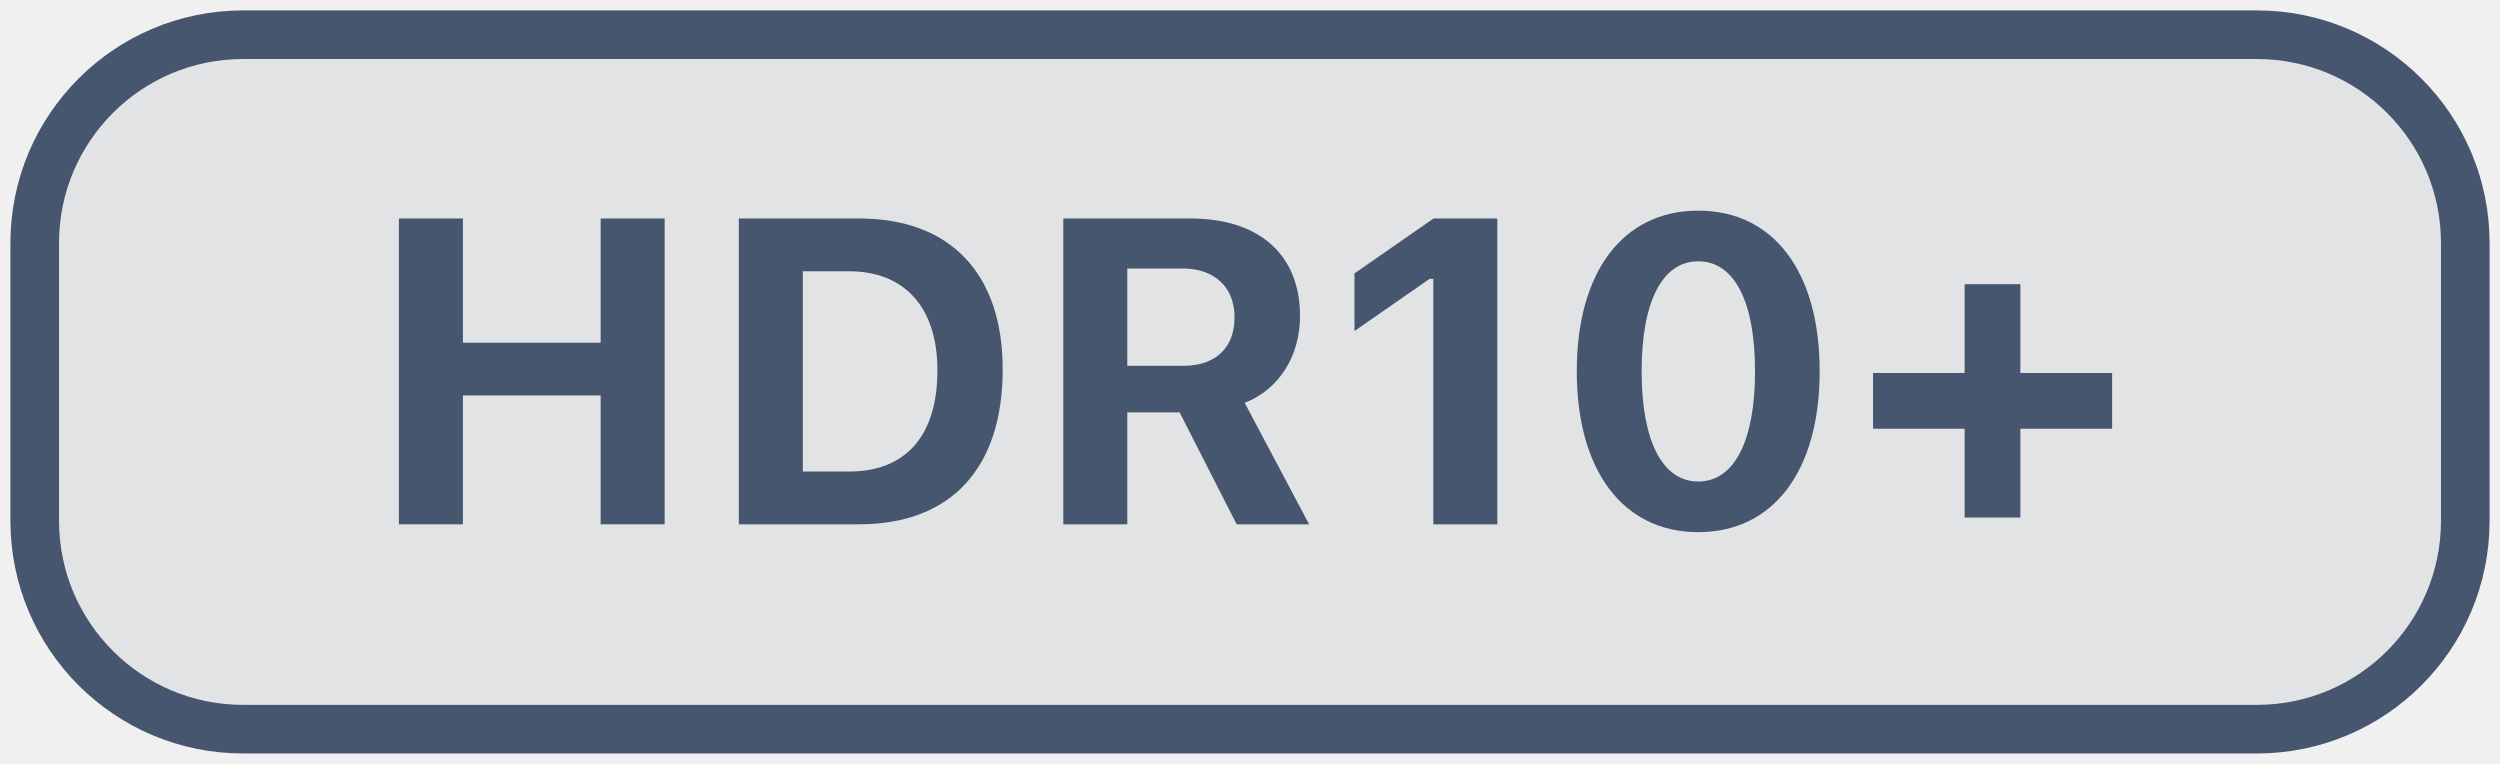
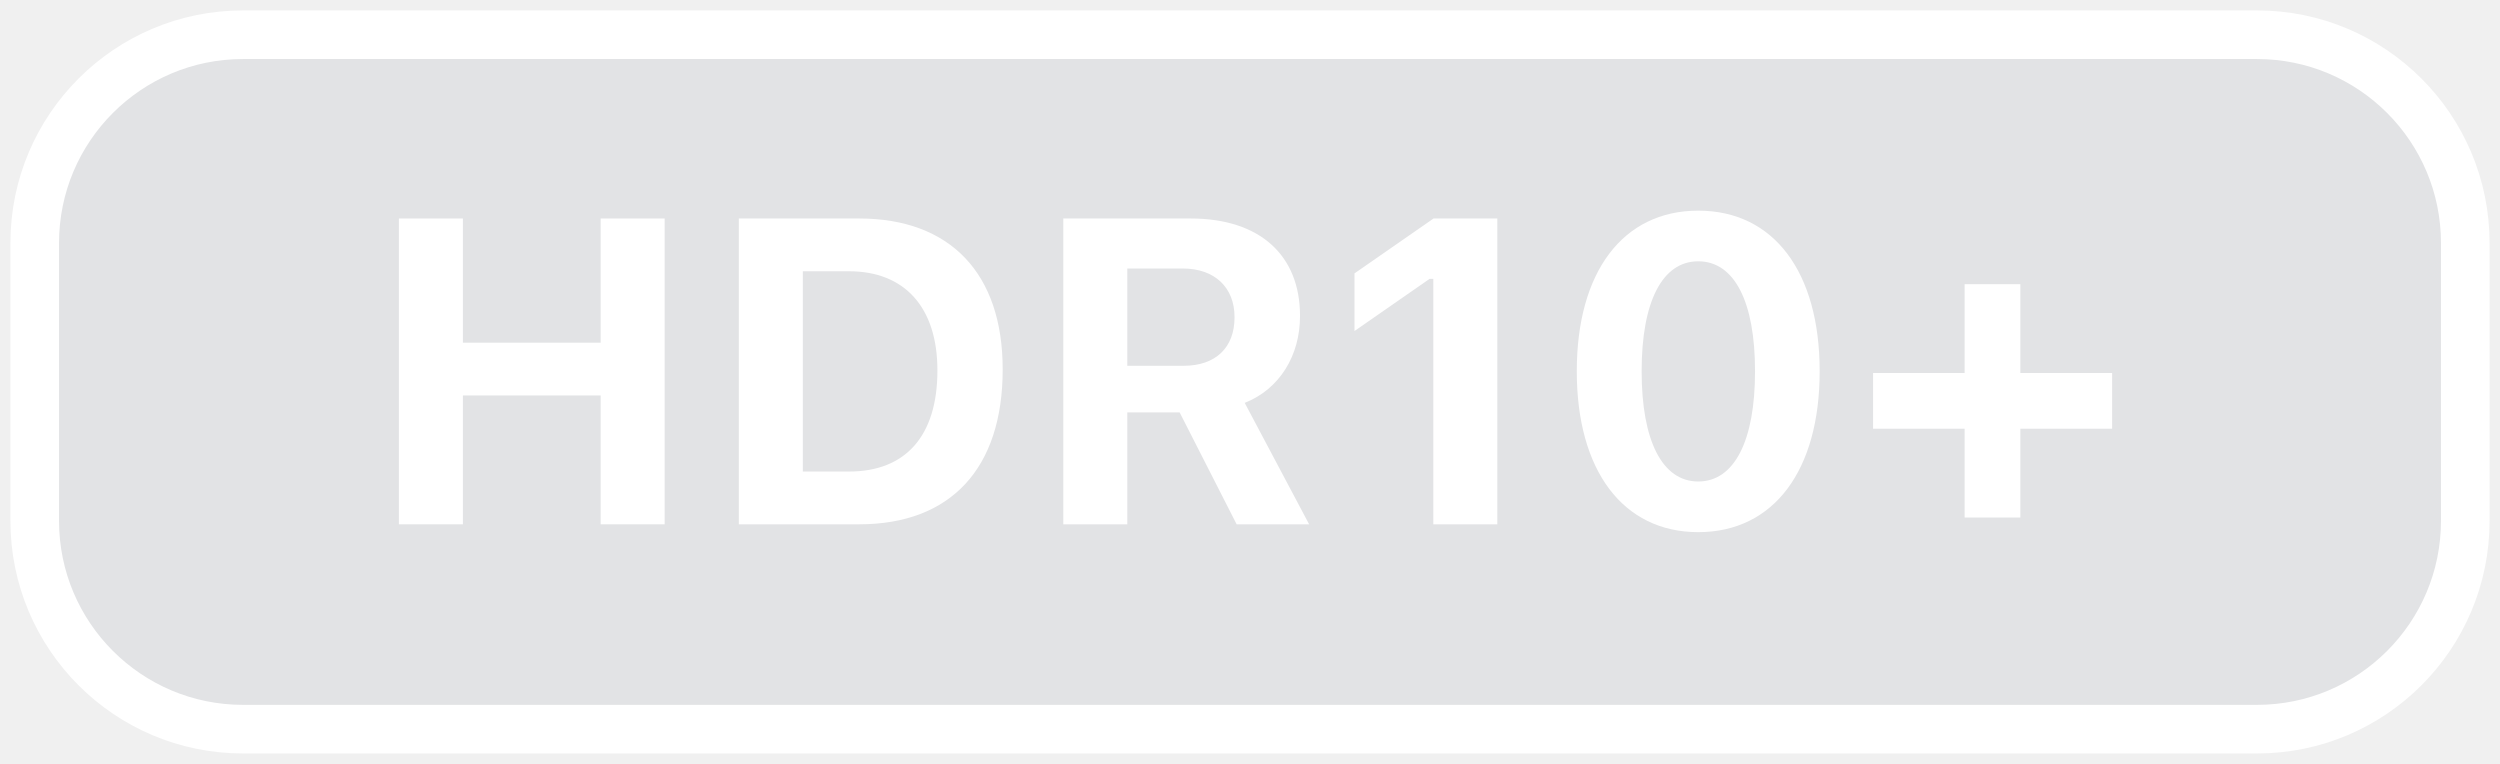
<svg xmlns="http://www.w3.org/2000/svg" width="72" height="22" viewBox="0 0 72 22">
-   <rect x="1" y="1" width="70" height="20" rx="6" fill="#46566E" fill-opacity="0.08" stroke="#46566E" stroke-width="1.4" stroke-opacity="1" />
-   <g fill="#46566E" aria-label="HDR10+">
+   <rect x="1" y="1" width="70" height="20" rx="6" fill="#46566E" fill-opacity="0.08" stroke="#FFFFFF" stroke-width="1.4" stroke-opacity="1" />
+   <g fill="#FFFFFF" aria-label="HDR10+">
    <path d="M175 0H477V608H1127V0H1429V1443H1127V857H477V1443H175Z" transform="translate(10.42017 15.1) scale(0.00610352 -0.00610352)" />
    <path d="M175 0H743C1175 0 1420 264 1420 730V732C1420 1184 1172 1443 743 1443H175ZM477 249V1194H695C957 1194 1112 1024 1112 727V725C1112 417 962 249 695 249Z" transform="translate(20.21021 15.1) scale(0.00610352 -0.00610352)" />
    <path d="M175 0H477V528H724L993 0H1335L1031 573C1196 638 1292 797 1292 982V984C1292 1268 1104 1443 776 1443H175ZM477 748V1207H739C890 1207 983 1117 983 978V976C983 834 894 748 743 748Z" transform="translate(29.55469 15.1) scale(0.00610352 -0.00610352)" />
    <path d="M499 0H801V1443H500L127 1184V912L481 1158H499Z" transform="translate(38.23389 15.1) scale(0.00610352 -0.00610352)" />
    <path d="M701 -37C1058 -37 1274 255 1274 721V723C1274 1190 1058 1480 701 1480C345 1480 128 1190 128 723V721C128 255 345 -37 701 -37ZM701 202C531 202 434 395 434 721V723C434 1050 531 1241 701 1241C872 1241 969 1050 969 723V721C969 395 872 202 701 202Z" transform="translate(44.63037 15.1) scale(0.00610352 -0.00610352)" />
    <path d="M124 451H556V32H819V451H1252V714H819V1133H556V714H124Z" transform="translate(53.1875 15.1) scale(0.00610352 -0.00610352)" />
  </g>
</svg>
